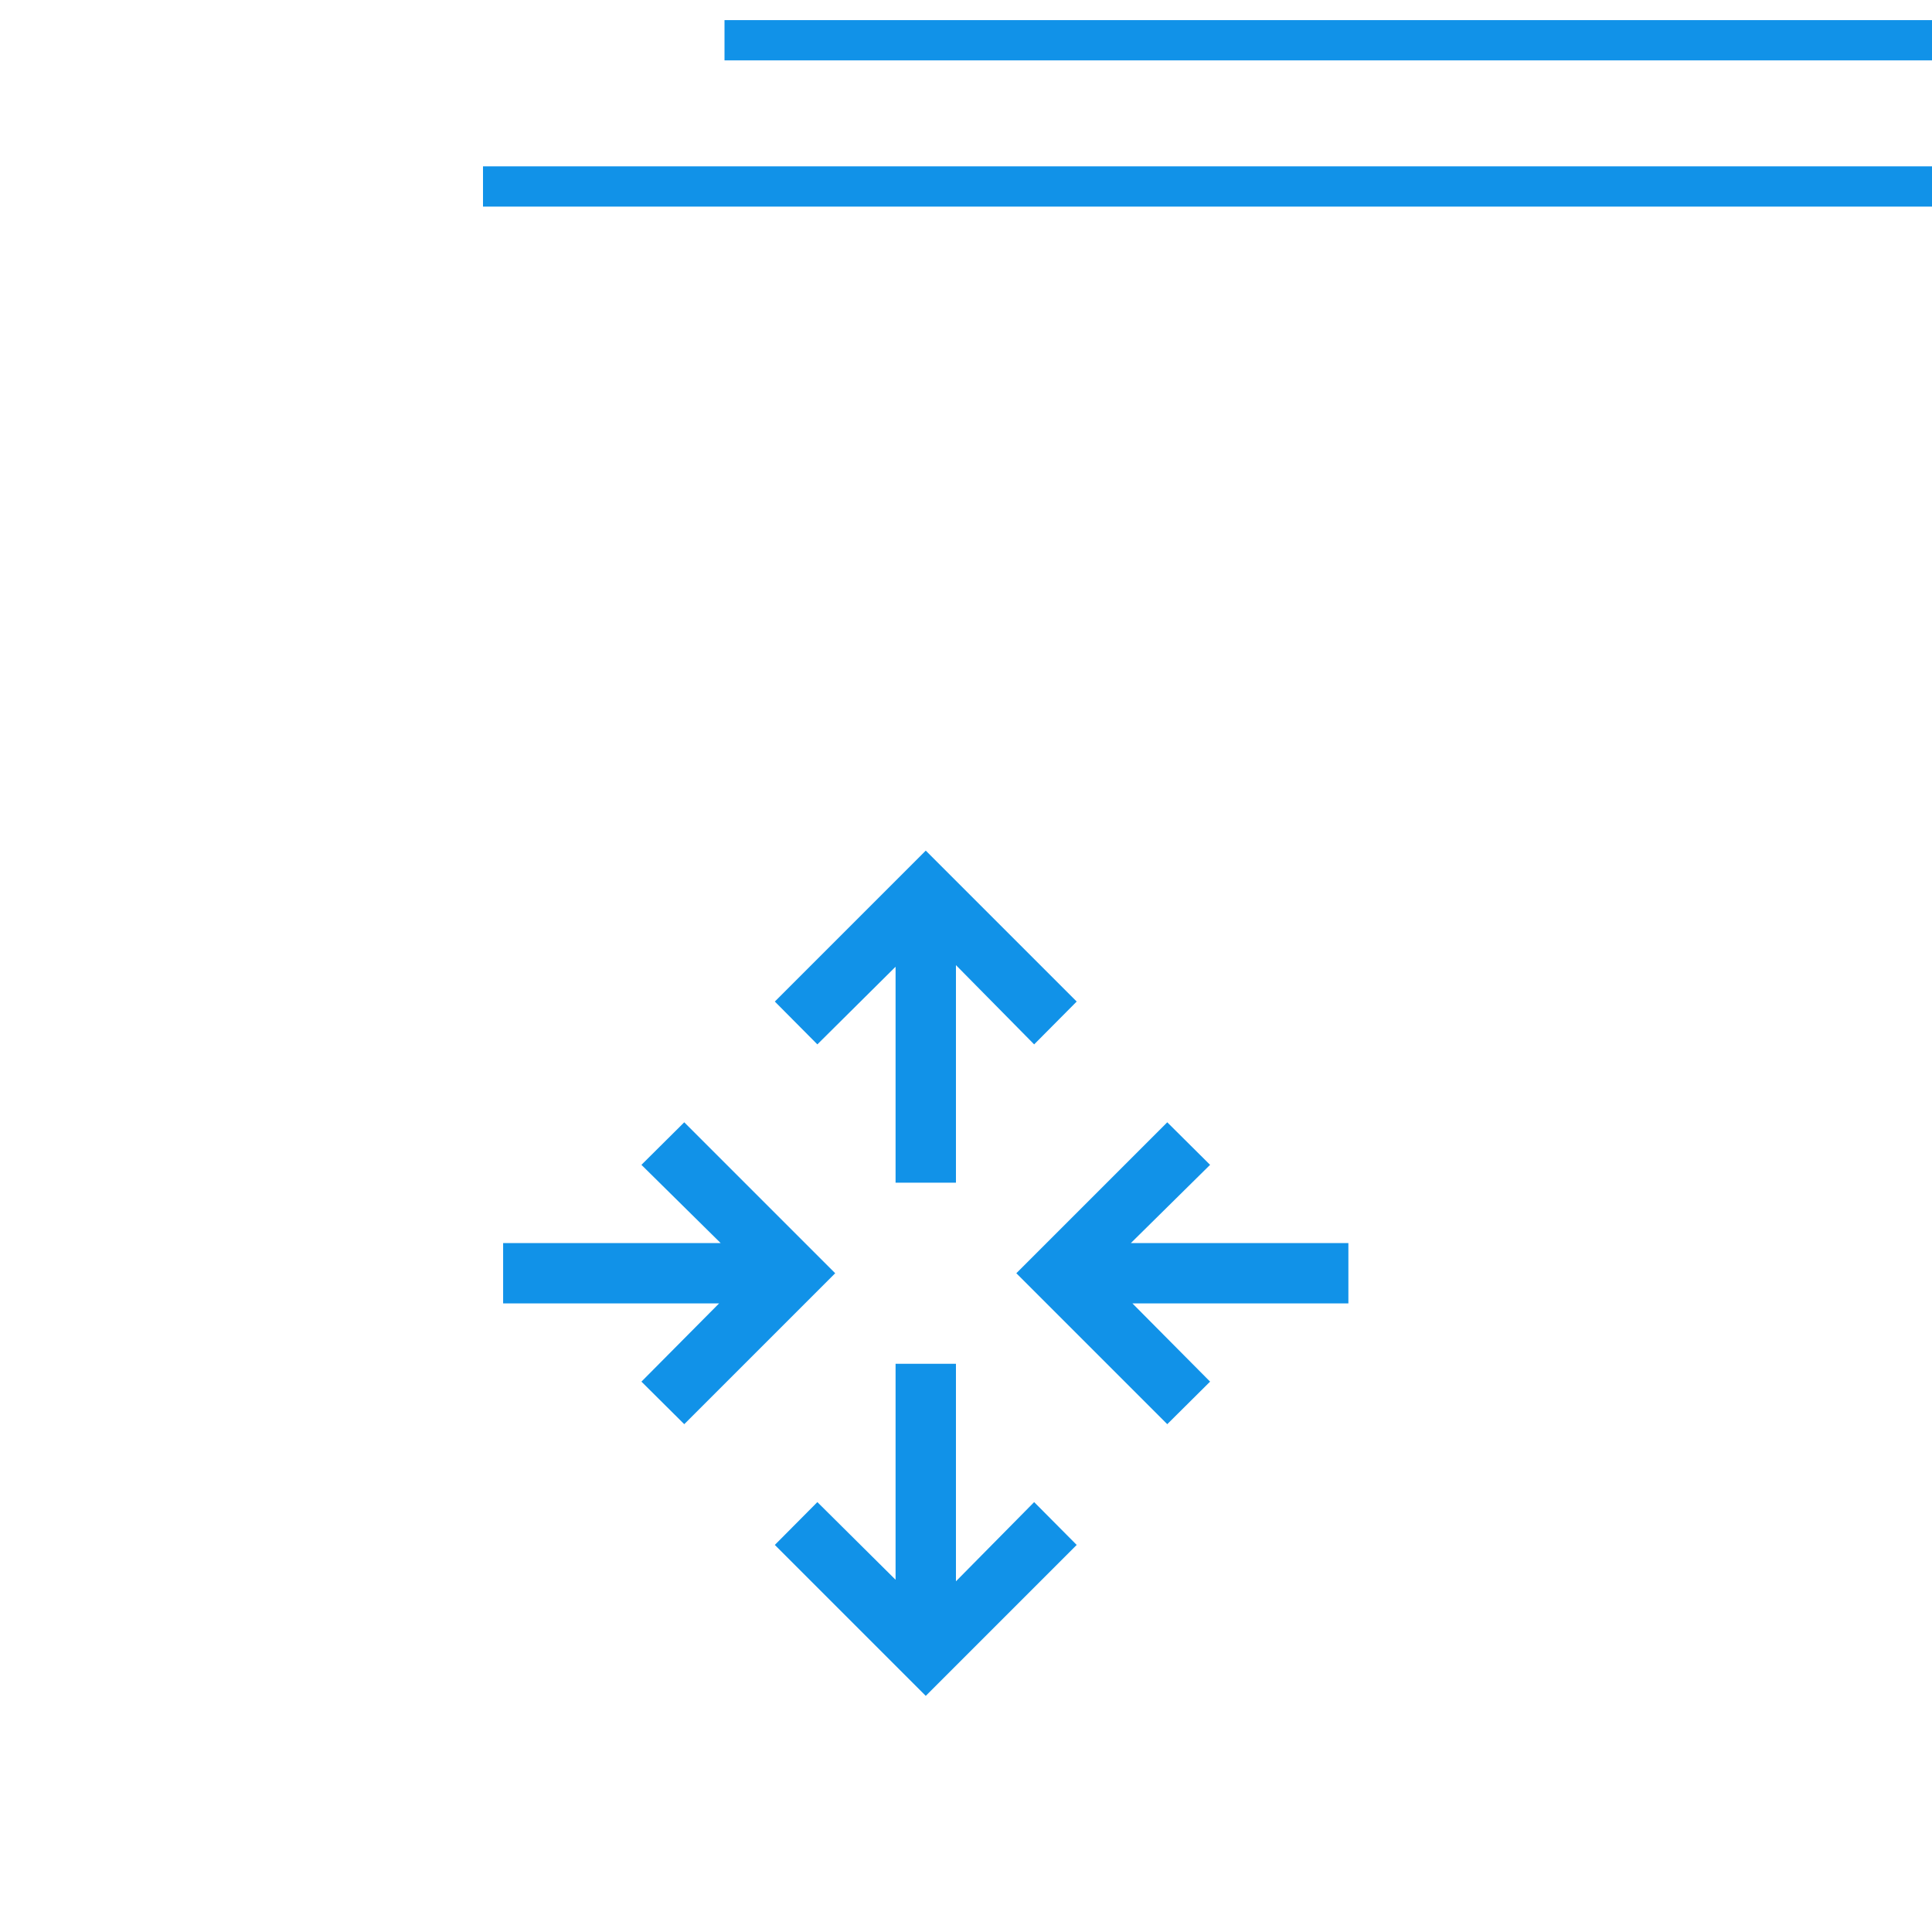
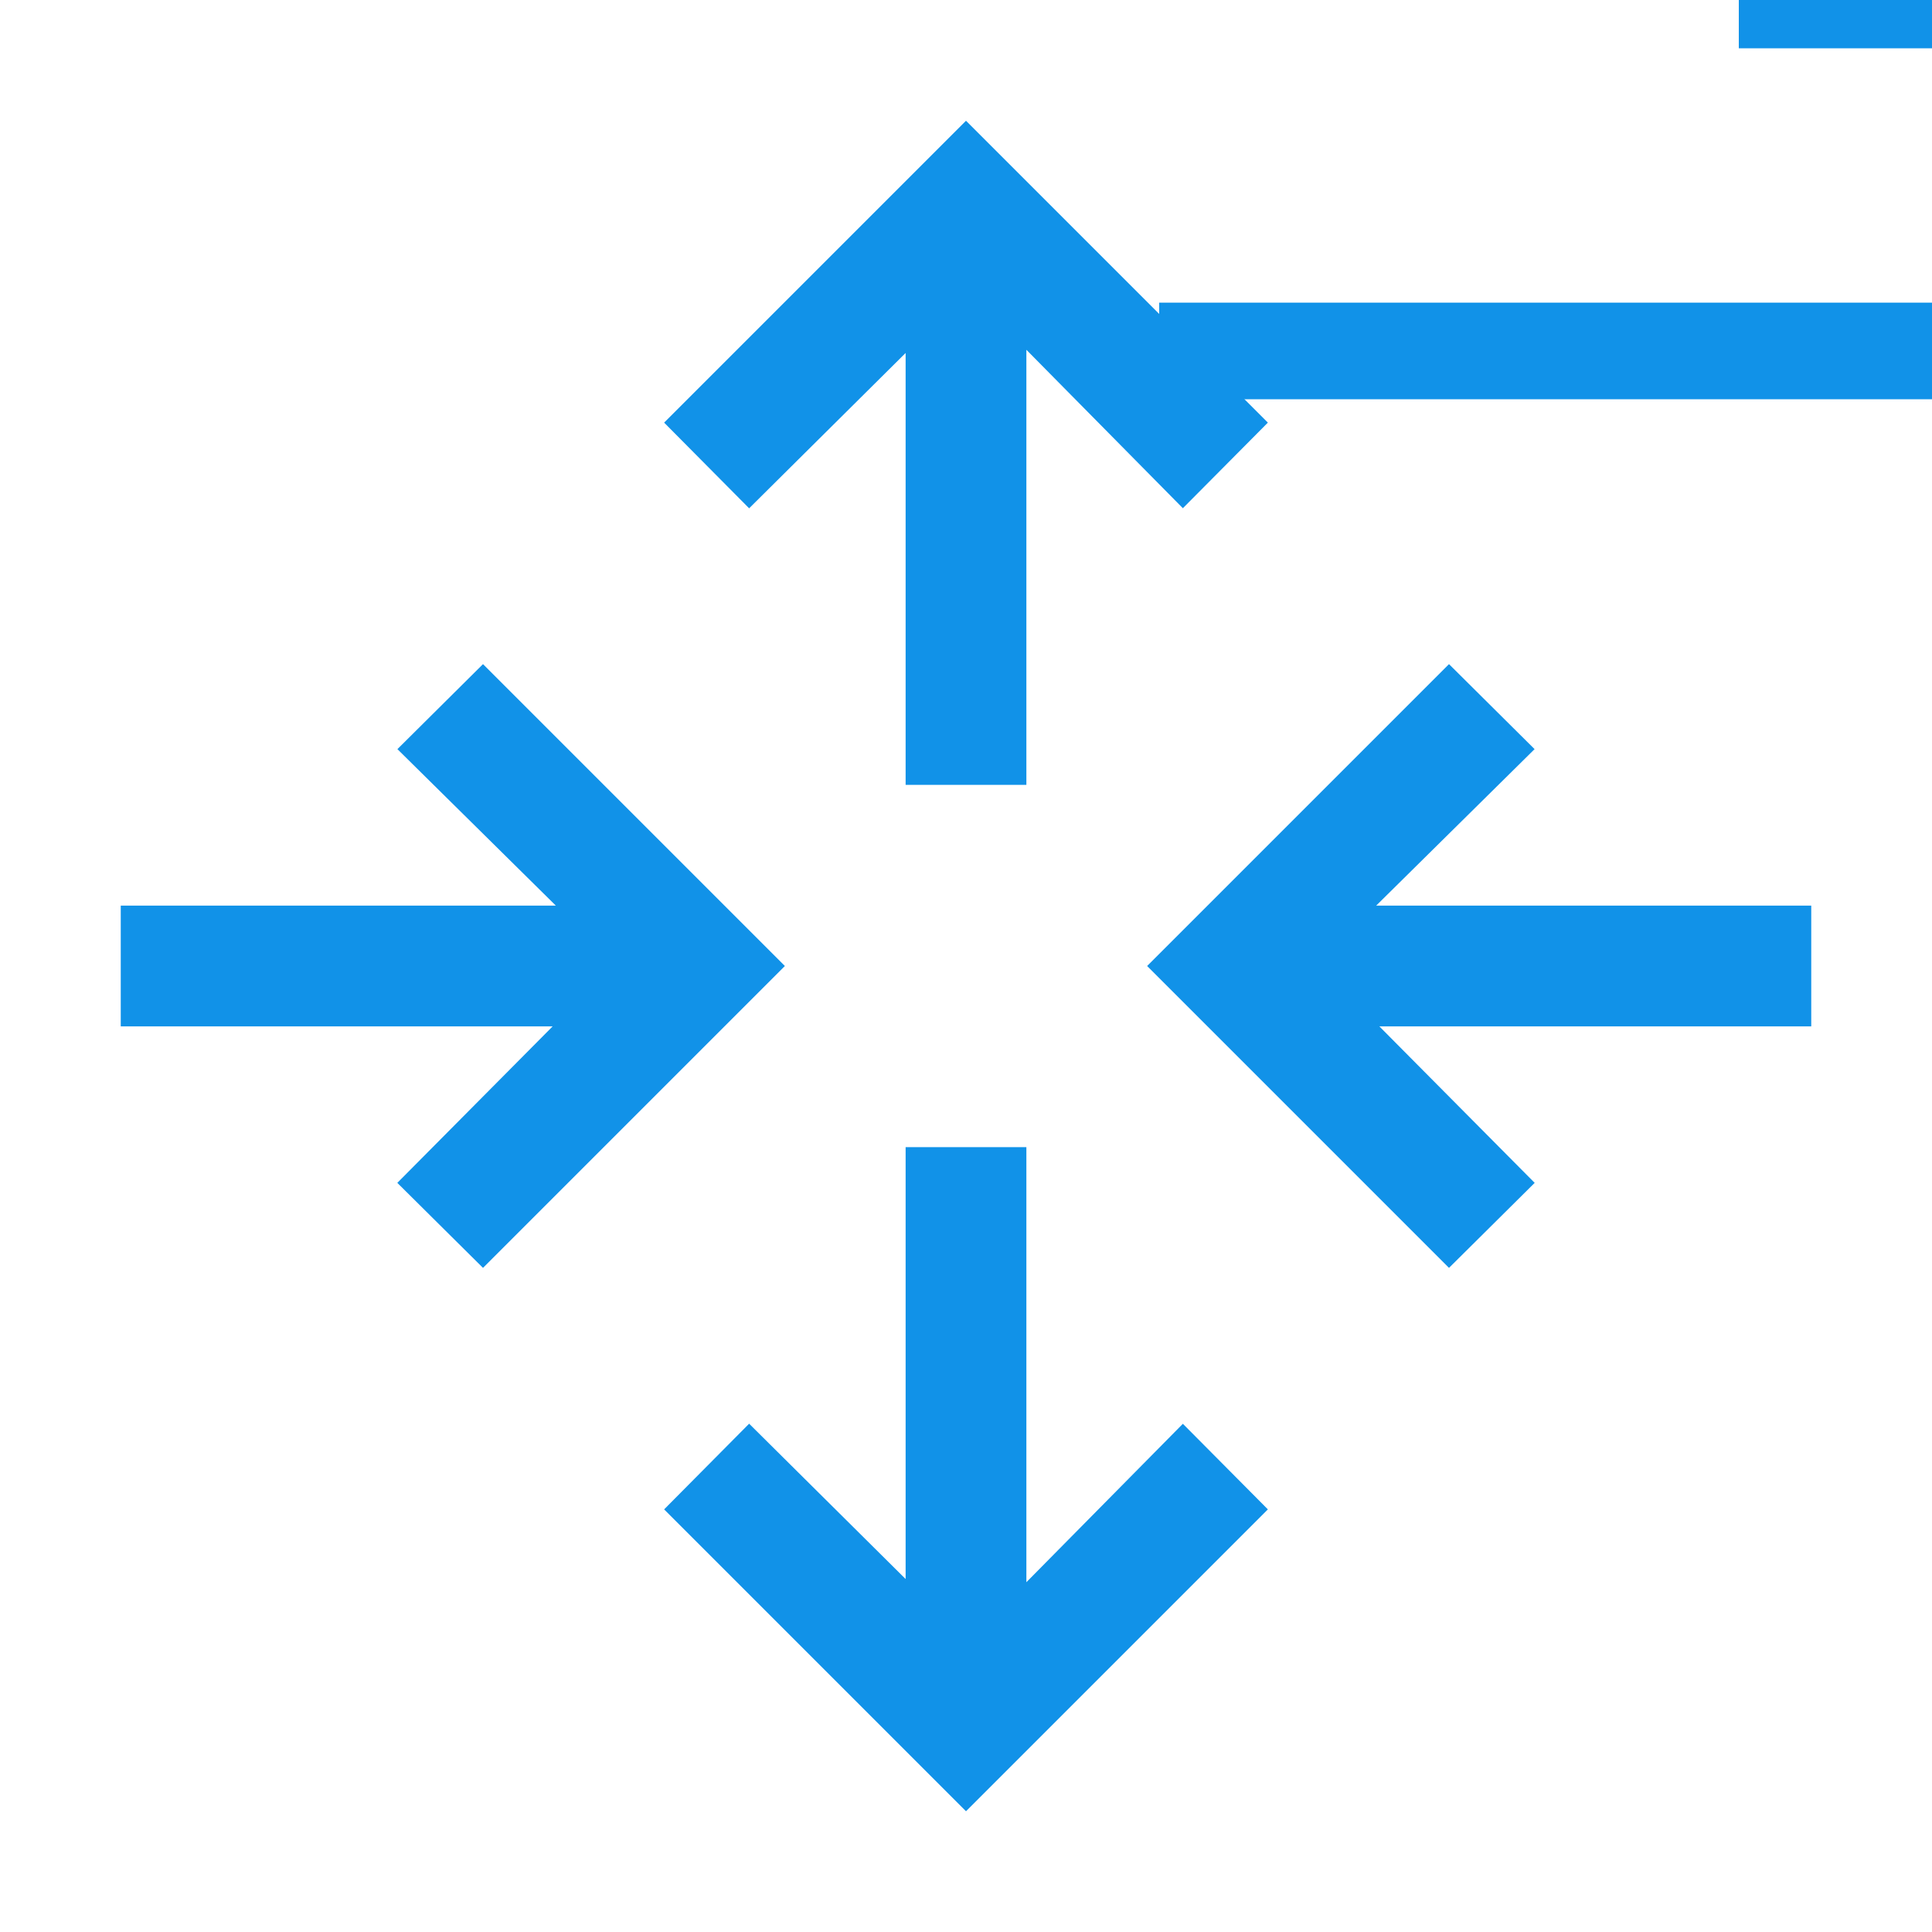
<svg xmlns="http://www.w3.org/2000/svg" viewBox="0 0 20 20">
-   <g transform="scale(.41667)">
-     <g fill="none" fill-rule="evenodd">
-       <g stroke="#1192E8">
-         <path d="M12 4.633h40.999V50" />
-         <path d="M18 1h39v43" />
-       </g>
-       <g fill="#1192E8" fill-rule="nonzero">
-         <path d="M26.75 24.883 23 21.133l-3.75 3.75 1.057 1.064 1.943-1.929v5.365h1.5v-5.405l1.943 1.969zM26.75 38.383 23 42.133l-3.75-3.75 1.057-1.064 1.943 1.929v-5.365h1.5v5.404l1.943-1.968zM29 27.883l-3.75 3.75 3.75 3.75 1.064-1.057-1.929-1.943H33.5v-1.5h-5.404l1.968-1.943zM17 27.883l3.75 3.75-3.75 3.75-1.064-1.057 1.929-1.943H12.5v-1.5h5.404l-1.968-1.943z" />
-       </g>
+   <g fill="none" fill-rule="evenodd">
+     <g stroke="#1192E8">
+       <path d="M12 3.633h40.999V49" />
+       <path d="M18 0h39v43" />
+     </g>
+     <g fill="#1192E8" fill-rule="nonzero">
+       <path d="M13.125 4.375 10 1.25 6.875 4.375l.88.887 1.62-1.608v4.471h1.25V3.621l1.62 1.64zM13.125 15.625 10 18.75l-3.125-3.125.88-.887 1.62 1.608v-4.471h1.25v4.504l1.62-1.64zM15 6.875 11.875 10 15 13.125l.887-.88-1.608-1.62h4.471v-1.25h-4.504l1.64-1.62zM5 6.875 8.125 10 5 13.125l-.887-.88 1.608-1.62H1.25v-1.25h4.504l-1.64-1.62z" />
    </g>
  </g>
</svg>
